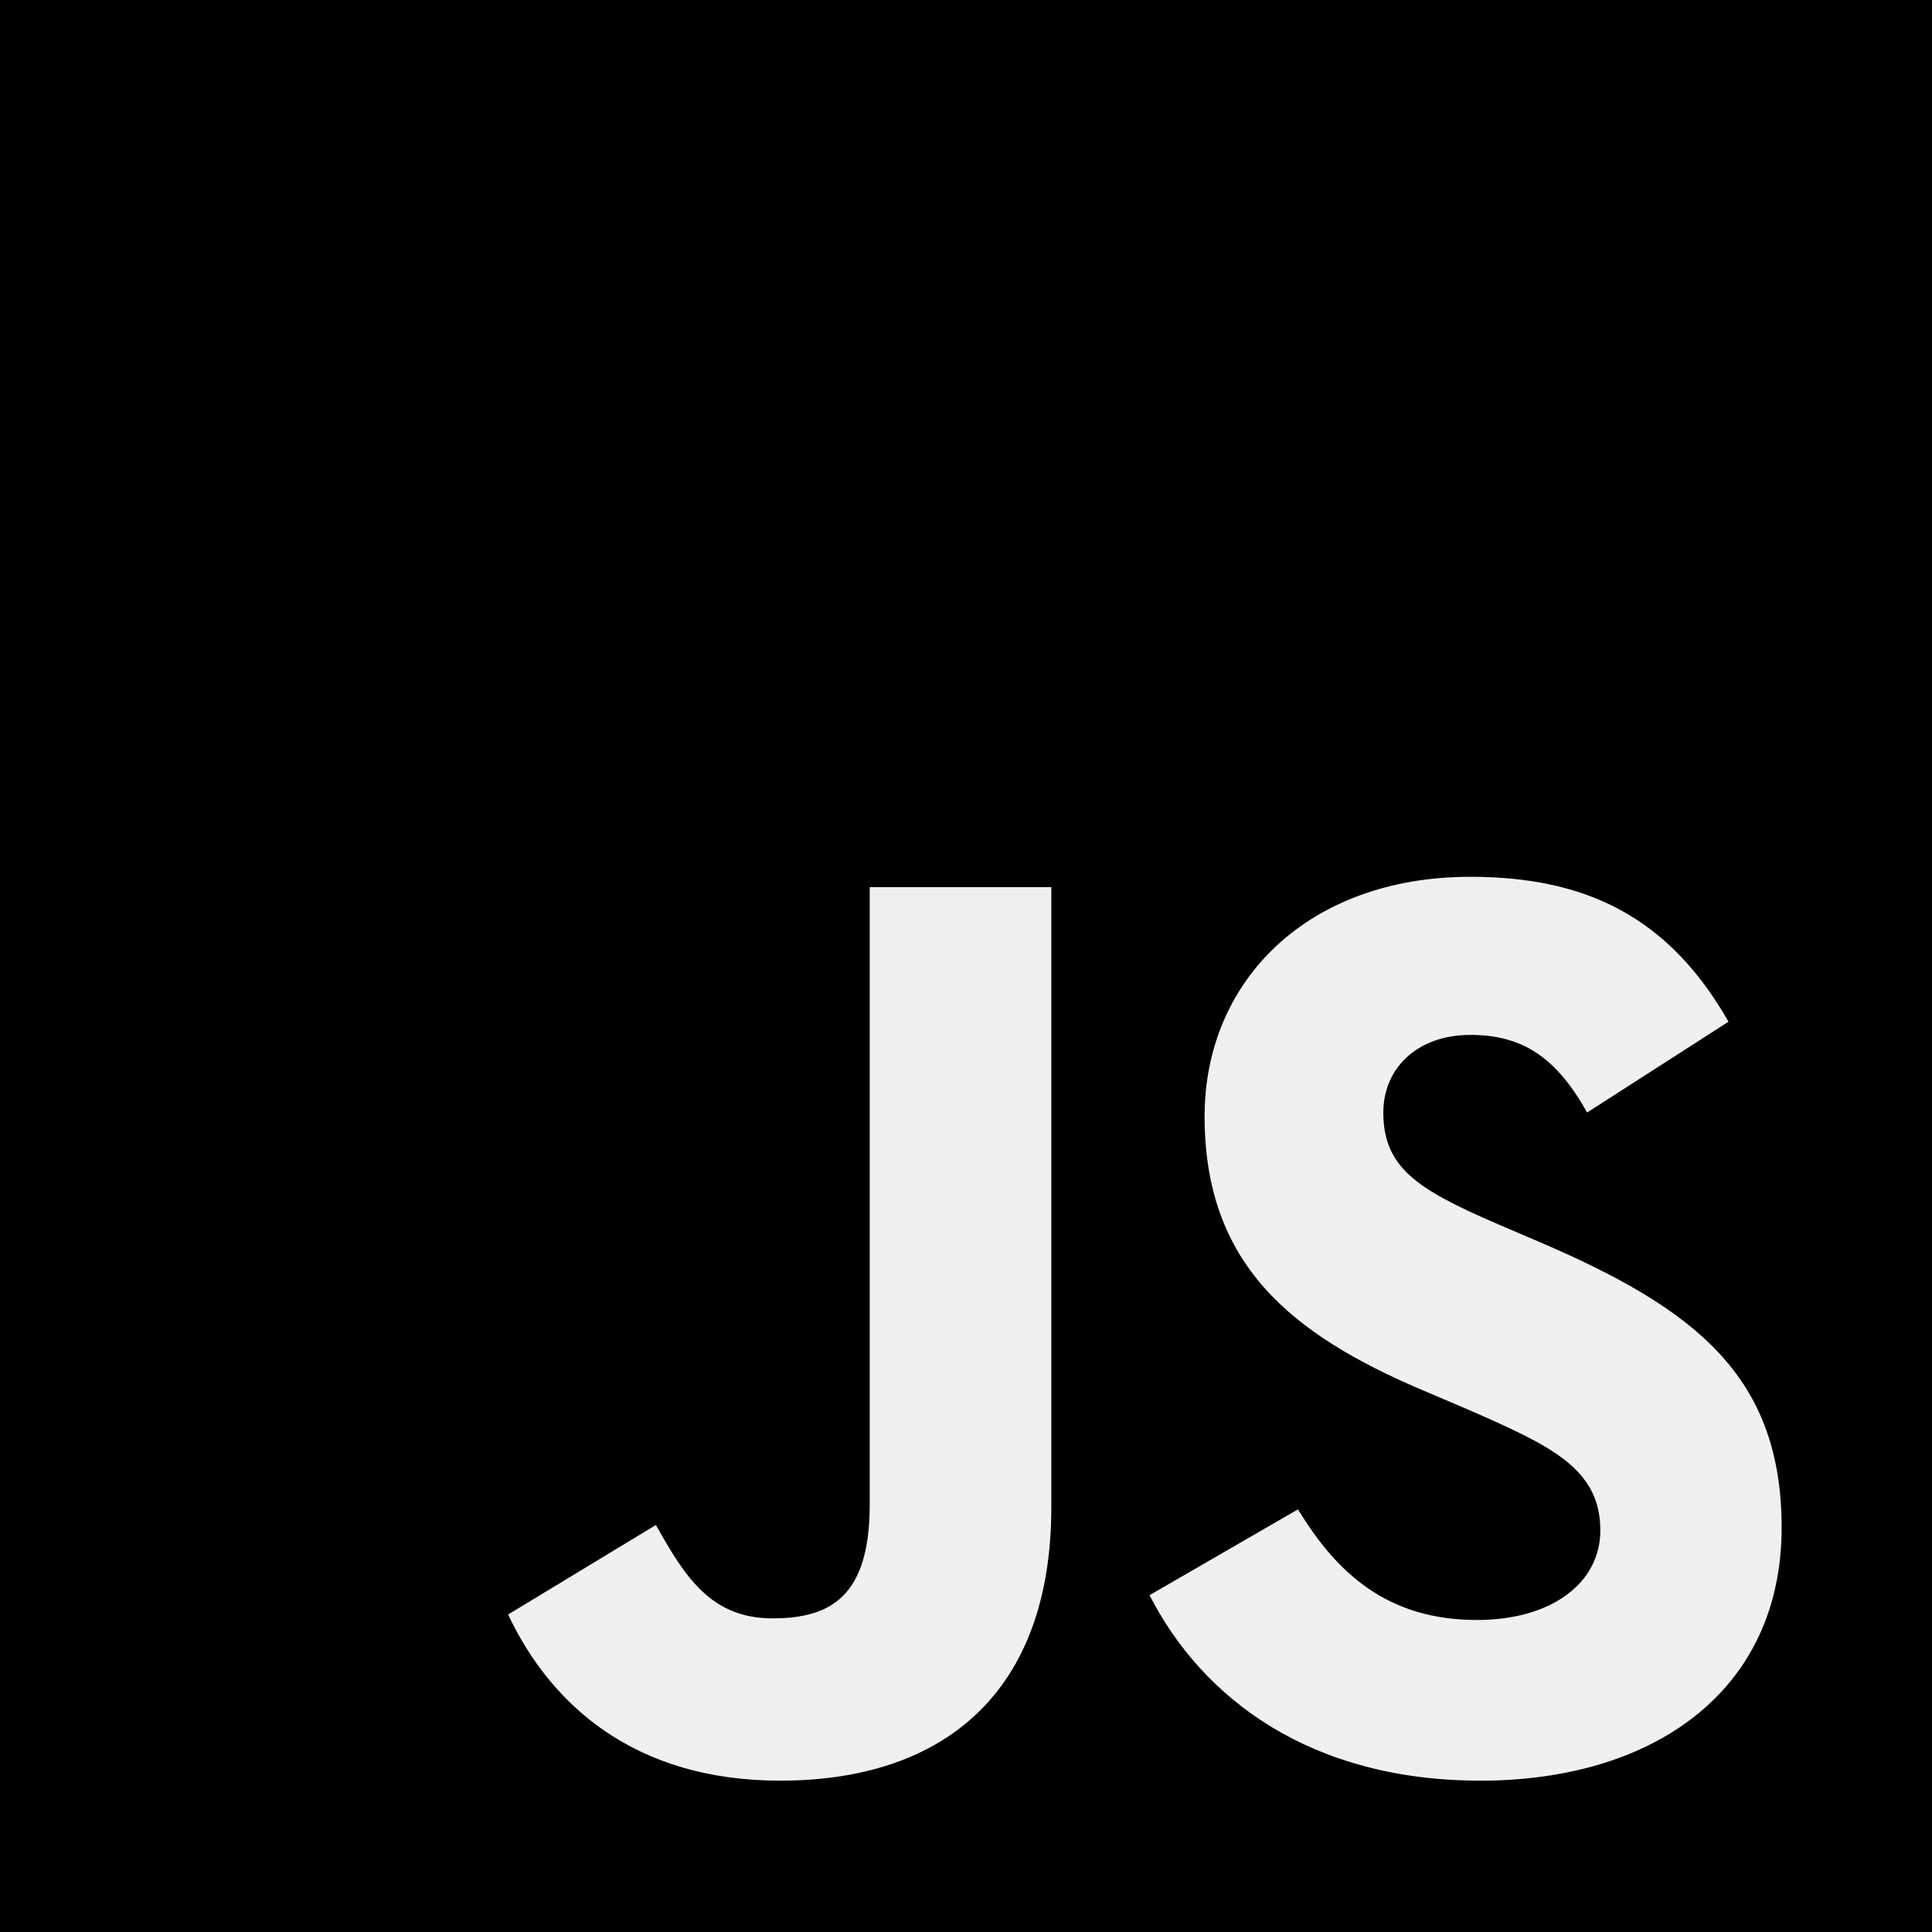
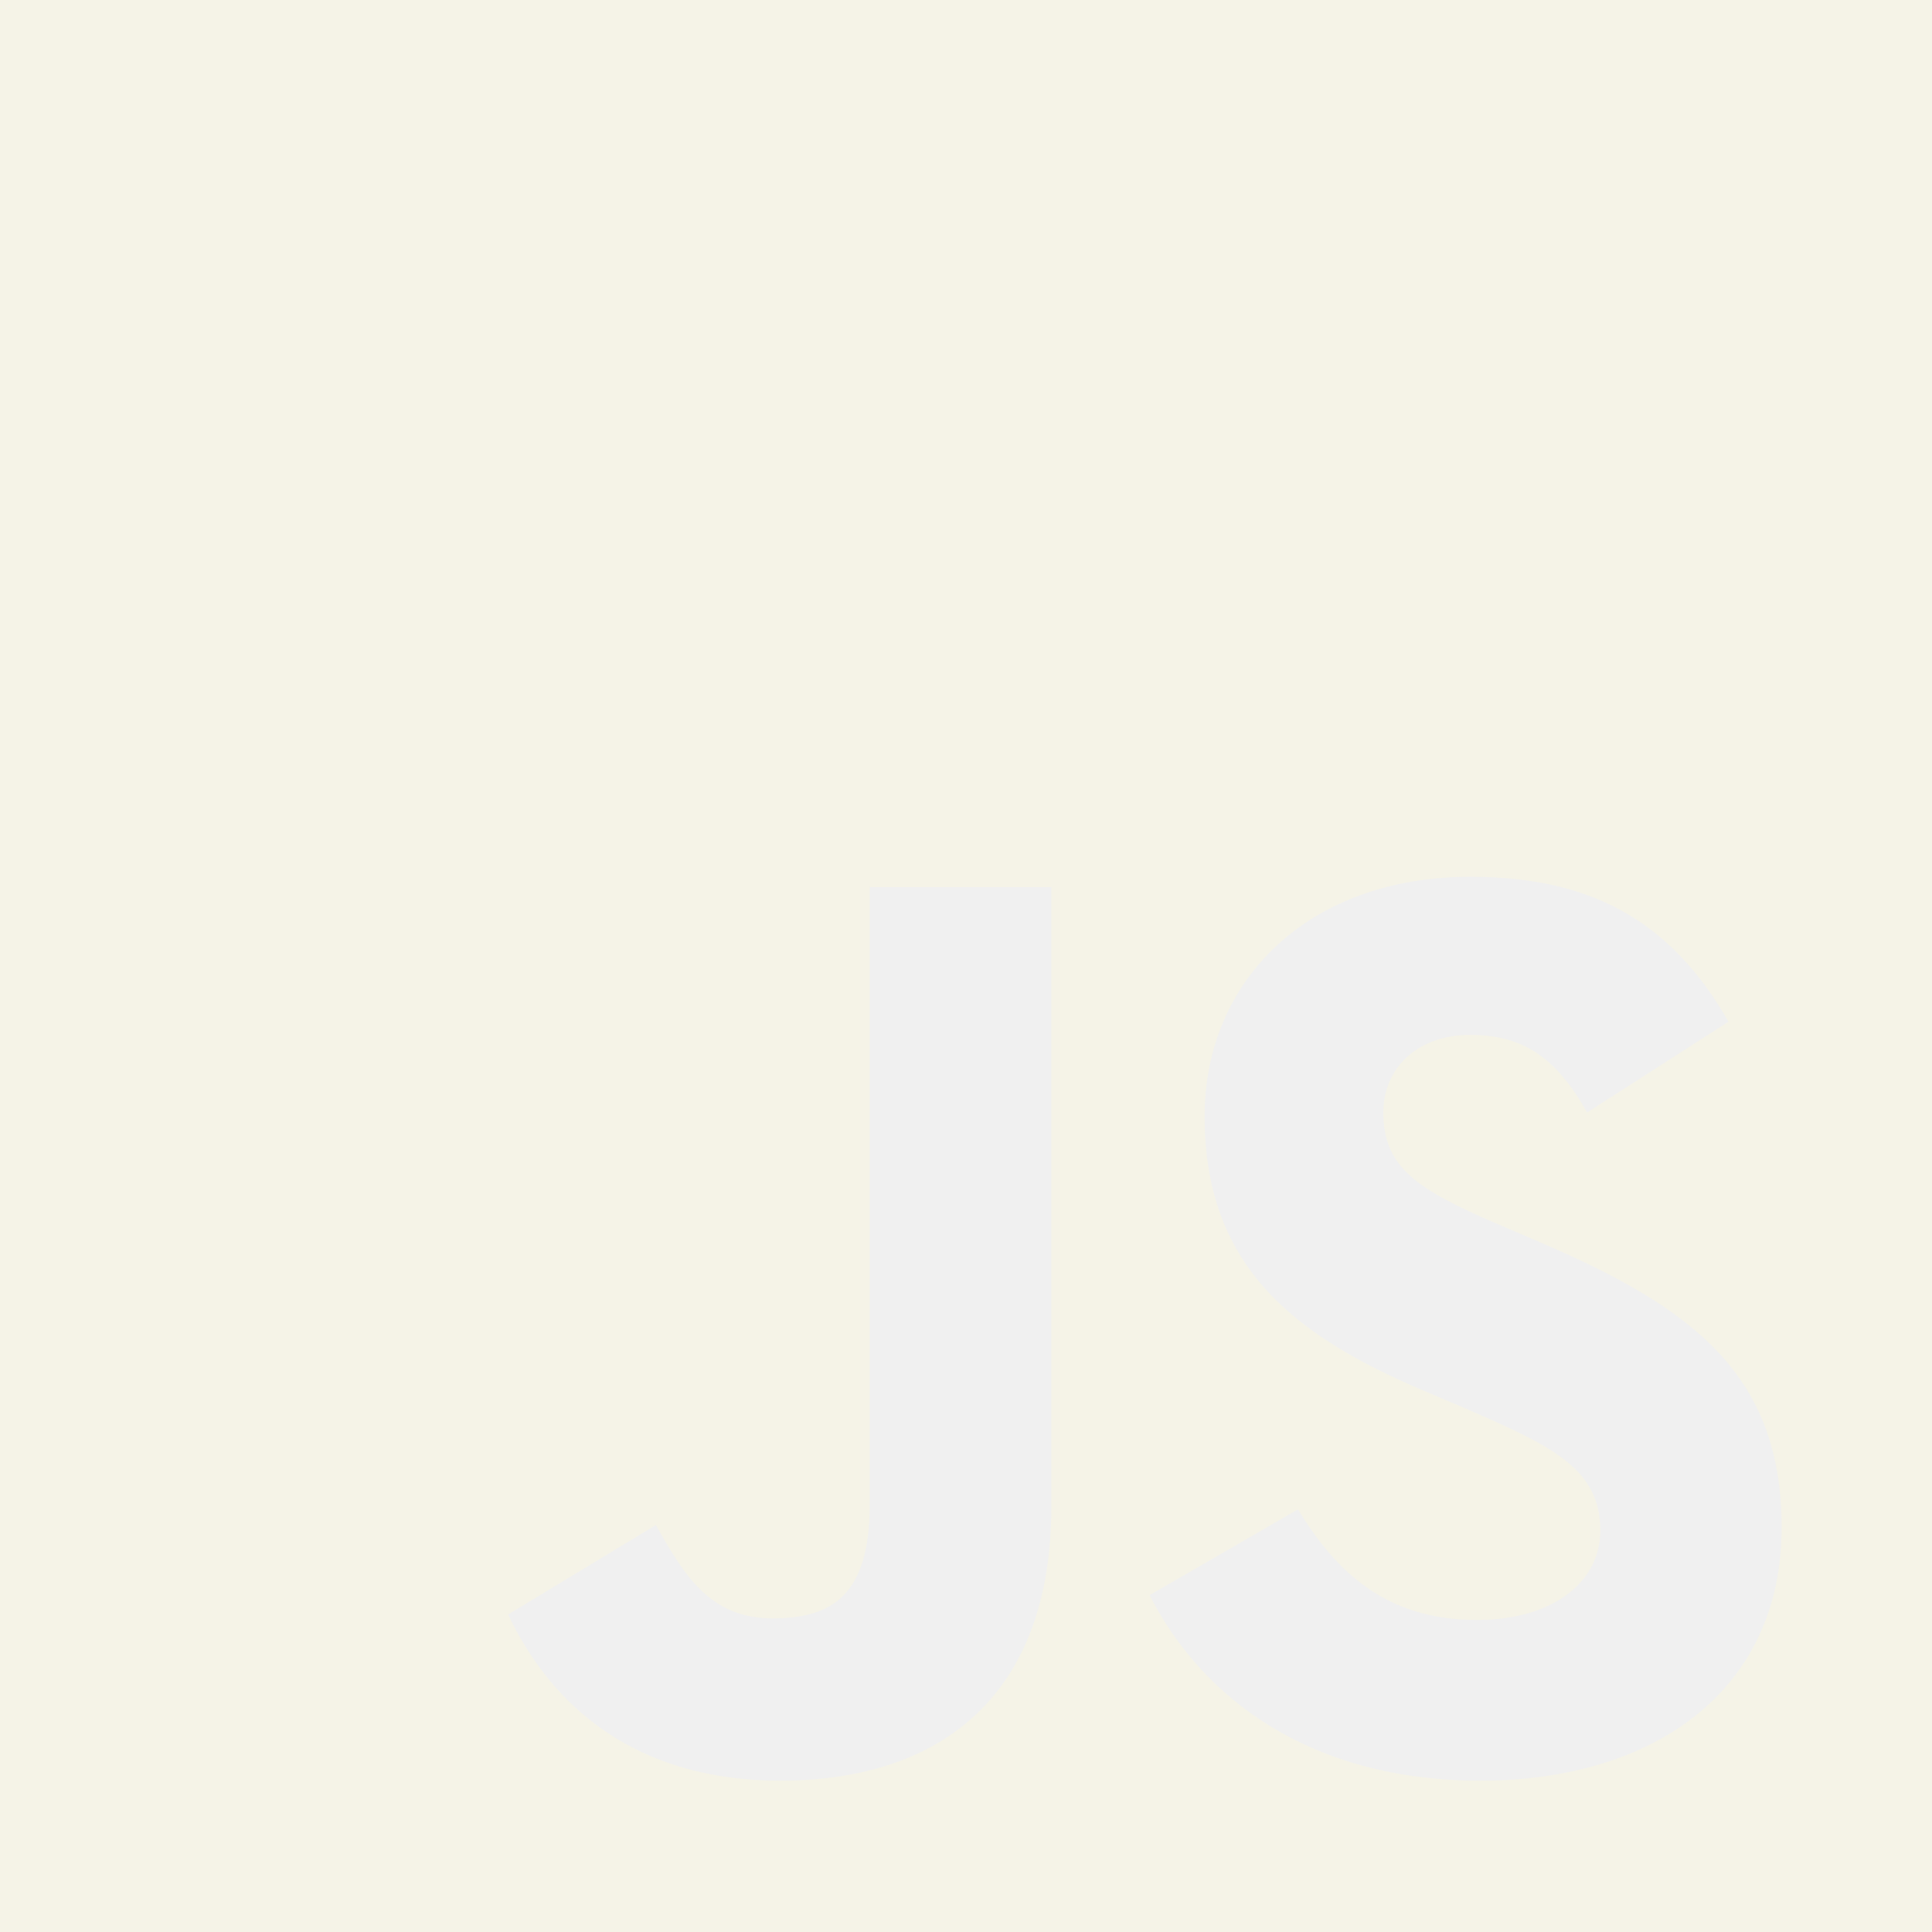
- <svg xmlns="http://www.w3.org/2000/svg" fill="none" viewBox="0 0 600 600">
-   <path fill="currentColor" fill-rule="evenodd" d="M0 0h600v600H0zm157.8 501.4c13.3 28.2 39.4 51.6 84.5 51.6 50 0 84.2-26.6 84.2-85V275.5h-56.4v191.7c0 28.2-11.7 35.4-30.2 35.4-19.3 0-27.4-13.3-36.2-29zM403 468.8l-46 26.6C373.7 528 407.5 553 459.8 553c53.6 0 93.5-27.8 93.5-78.6 0-47.1-27-68-75-88.6l-14-6c-24.2-10.5-34.7-17.3-34.7-34.3 0-13.7 10.5-24.1 27-24.1 16.1 0 26.6 6.8 36.3 24.1l43.9-28.2c-18.6-32.6-44.3-45-80.2-45-50.3 0-82.5 32.2-82.5 74.4 0 46 27 67.7 67.6 85l14.1 6C481.6 449 497 456 497 475.3c0 16.1-14.9 27.8-38.3 27.8-27.8 0-43.5-14.5-55.5-34.2" clip-rule="evenodd" />
+ <svg xmlns="http://www.w3.org/2000/svg" width="600" height="600" viewBox="0 0 600 600" fill="none">
+   <g clip-path="url(#clip0_223_46)">
+     <path fill-rule="evenodd" clip-rule="evenodd" d="M0 0H600V600H0V0ZM157.8 501.4C171.1 529.6 197.2 553 242.3 553C292.3 553 326.5 526.4 326.5 468V275.5H270.1V467.2C270.1 495.4 258.4 502.6 239.9 502.6C220.6 502.6 212.5 489.3 203.7 473.6L157.8 501.4ZM403 468.8L357 495.4C373.7 528 407.5 553 459.8 553C513.4 553 553.3 525.2 553.3 474.4C553.3 427.3 526.3 406.4 478.3 385.8L464.3 379.8C440.1 369.3 429.6 362.5 429.6 345.5C429.6 331.8 440.1 321.4 456.6 321.4C472.7 321.4 483.2 328.2 492.9 345.5L536.8 317.3C518.2 284.7 492.5 272.3 456.6 272.3C406.3 272.3 374.1 304.5 374.1 346.7C374.1 392.7 401.1 414.4 441.7 431.7L455.8 437.7C481.6 449 497 456 497 475.3C497 491.4 482.1 503.1 458.7 503.1C430.9 503.1 415.2 488.6 403.2 468.9" fill="#F5F3E7" />
+   </g>
+   <defs>
+     <clipPath id="clip0_223_46">
+       <rect width="600" height="600" fill="white" />
+     </clipPath>
+   </defs>
</svg>
